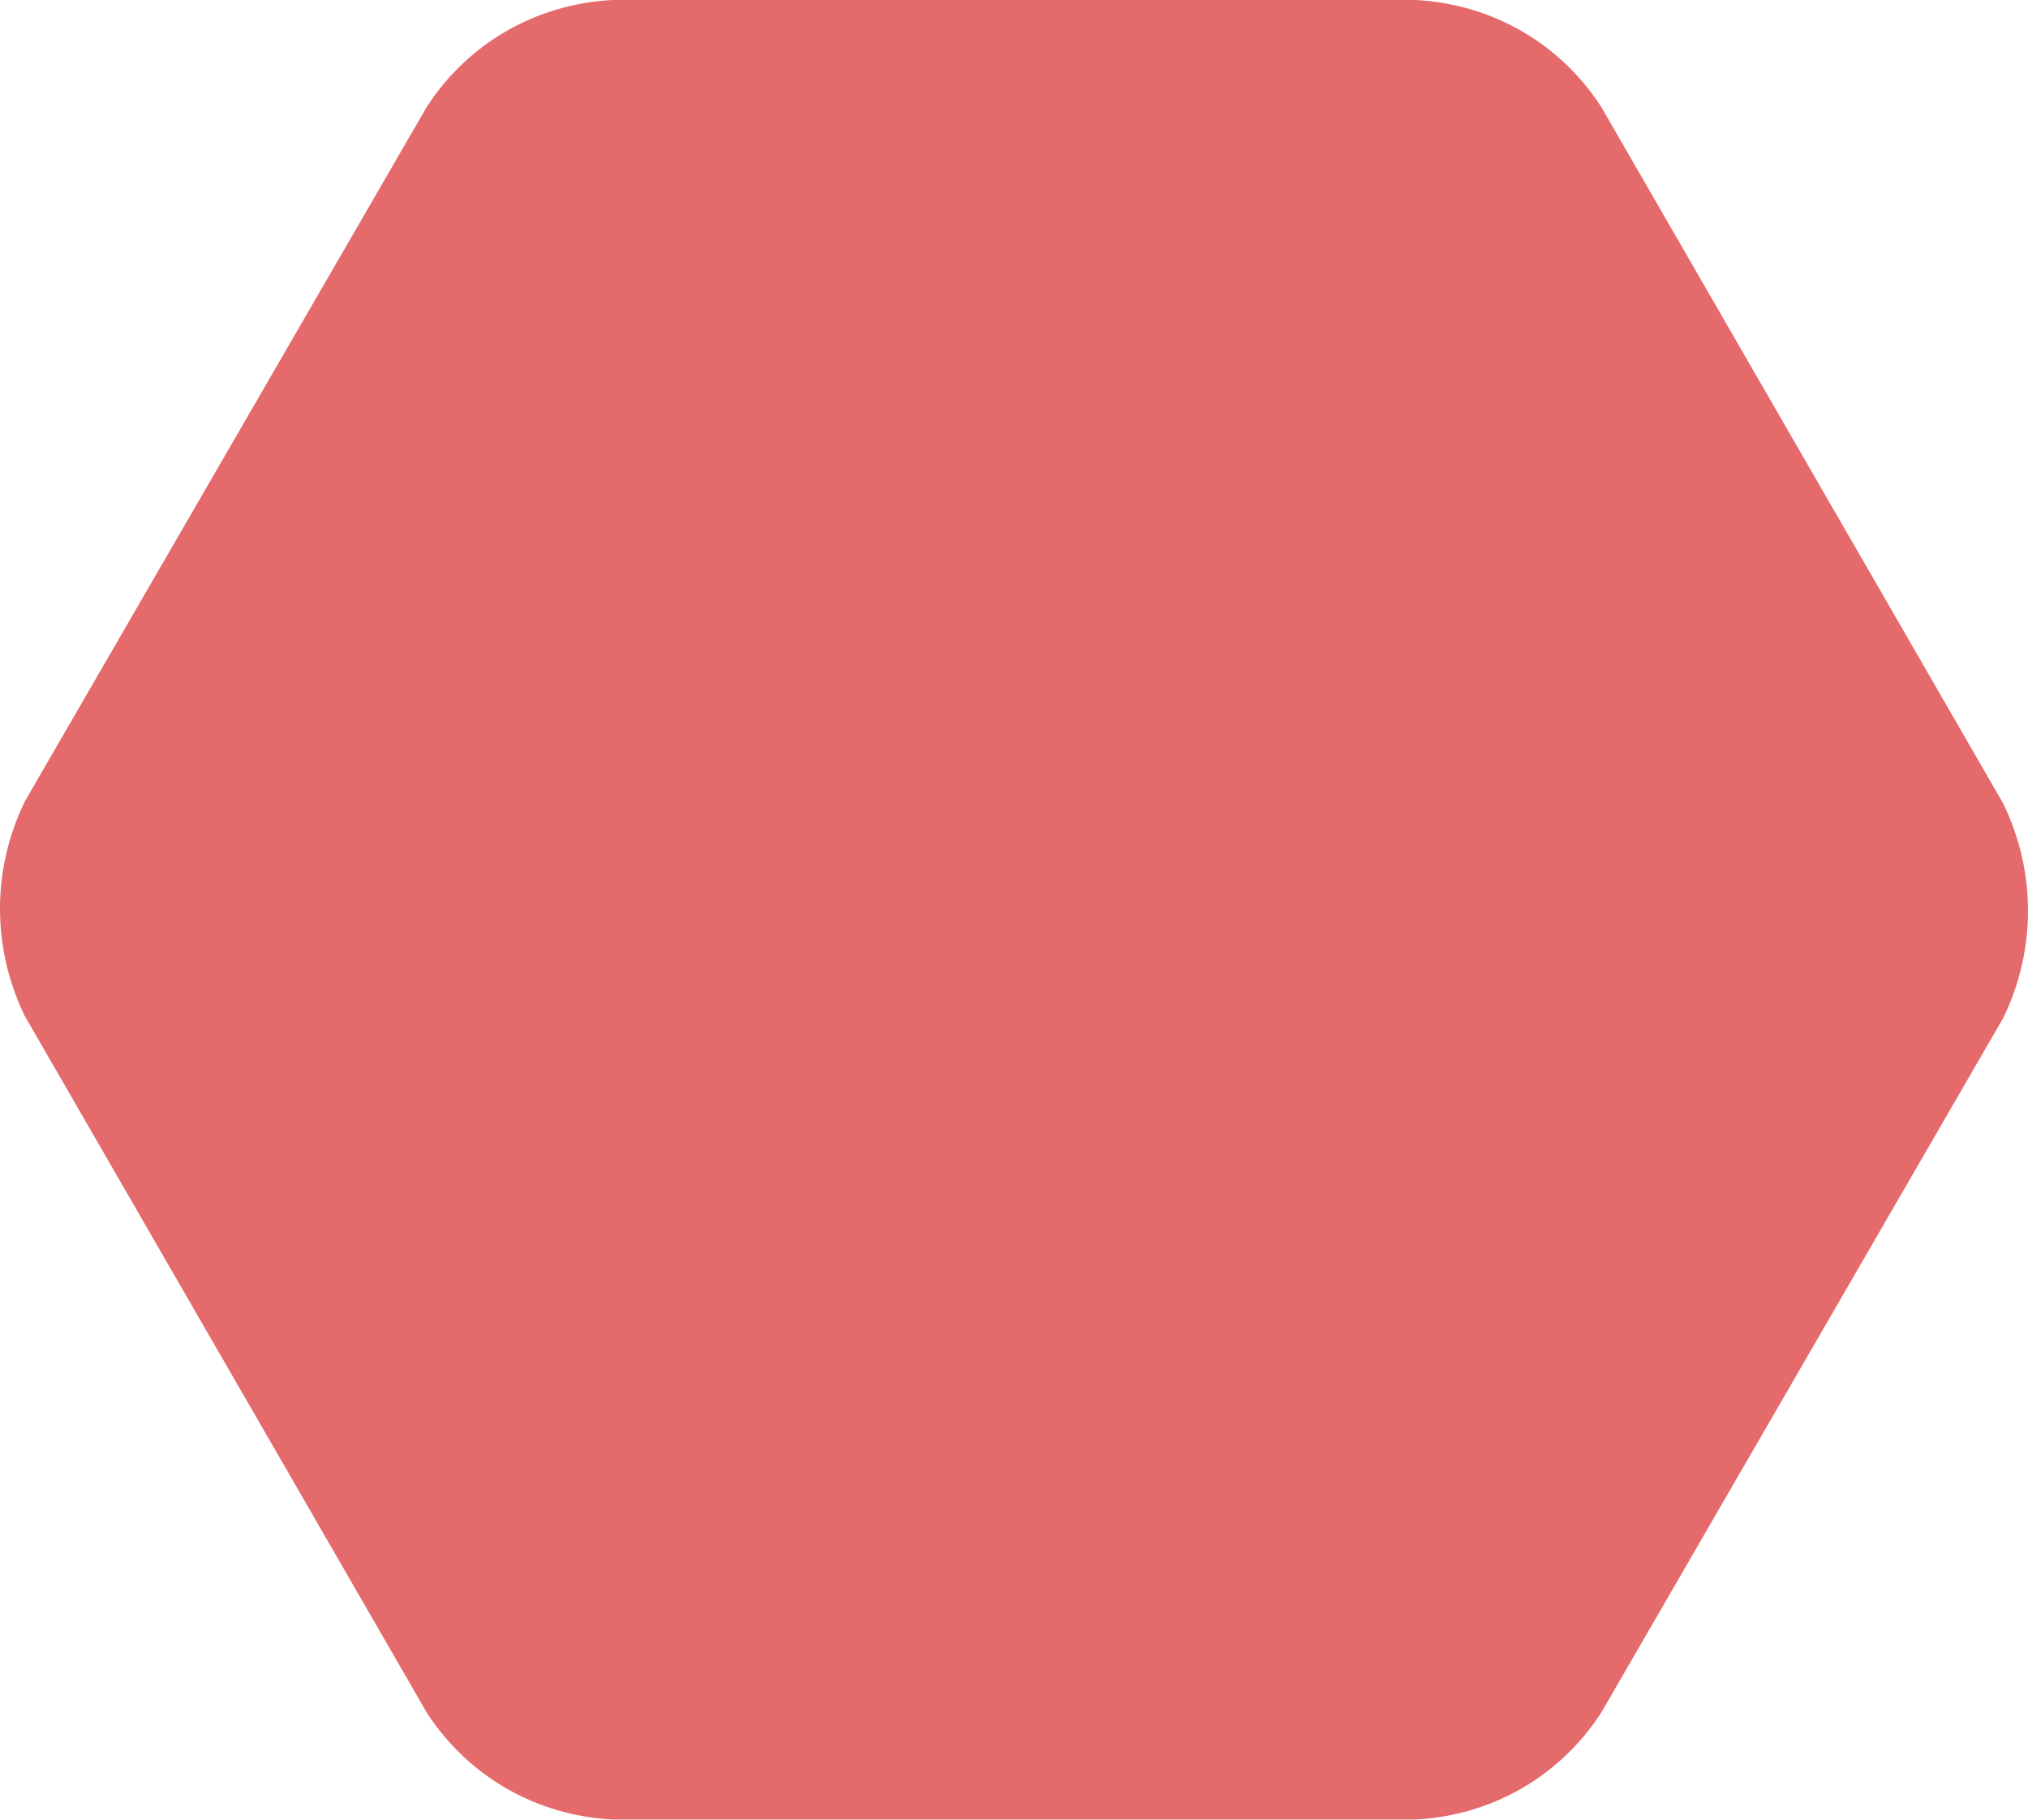
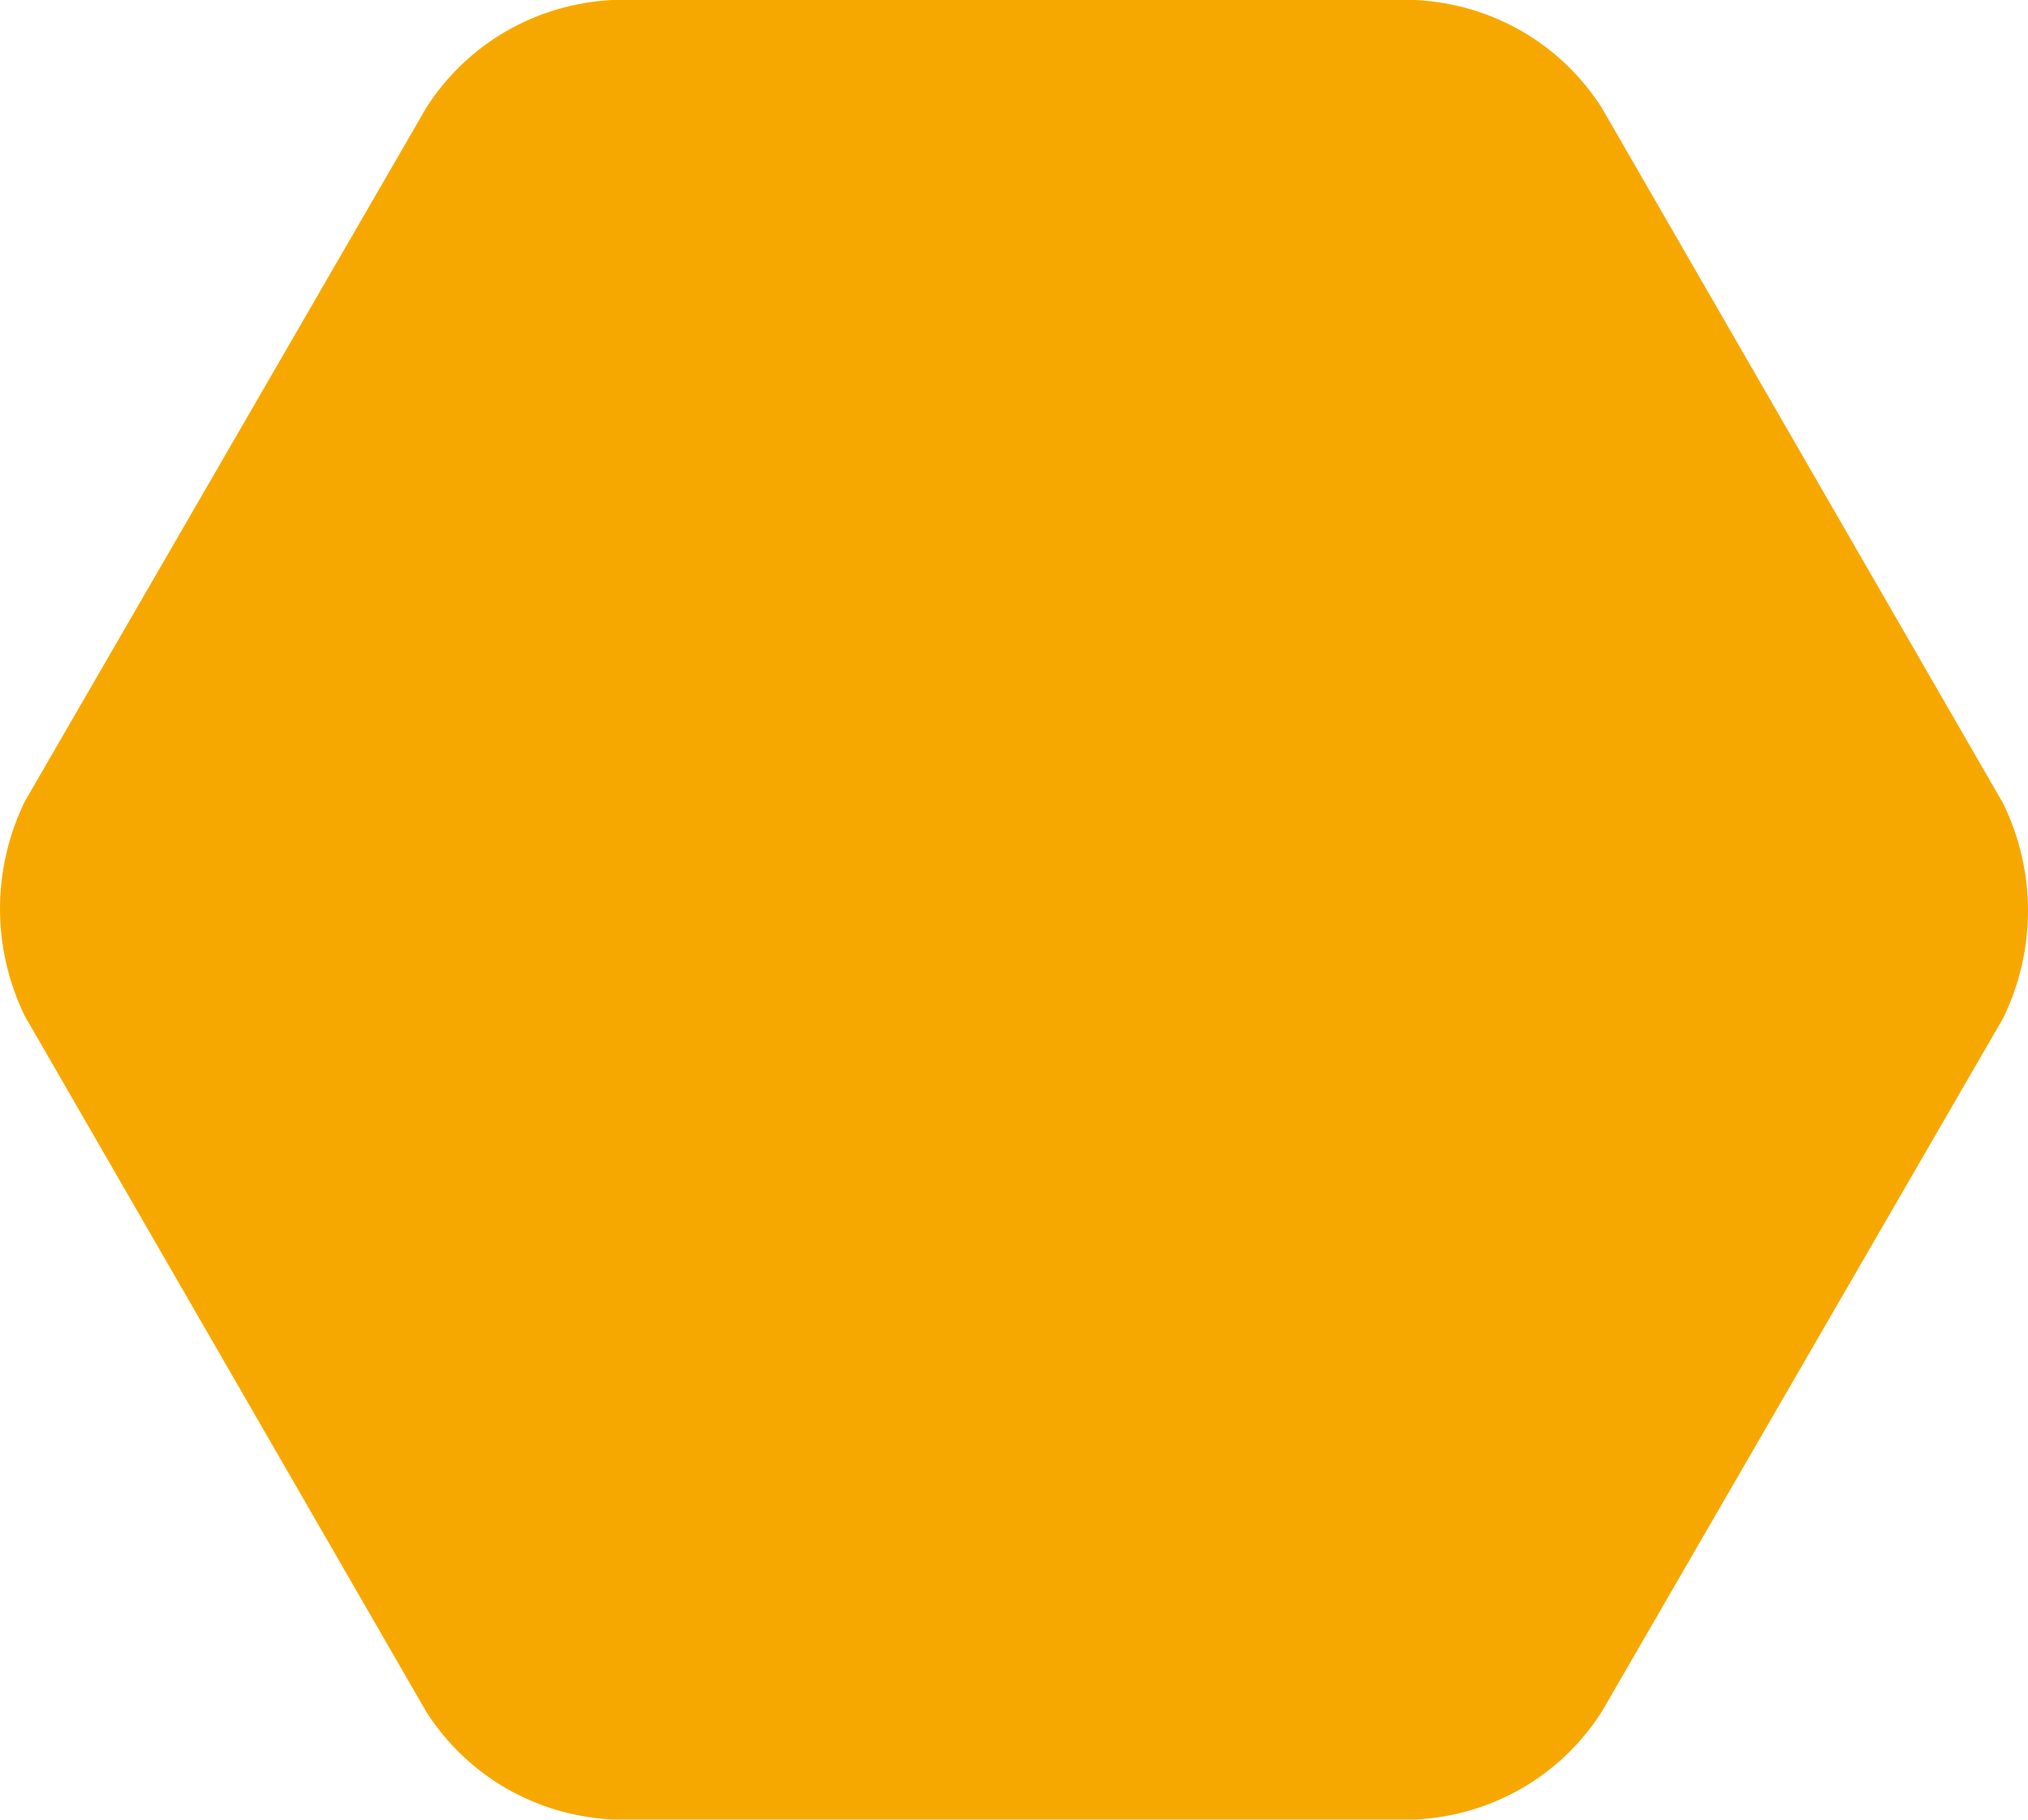
<svg xmlns="http://www.w3.org/2000/svg" version="1.1" id="Layer_1" x="0px" y="0px" viewBox="0 0 98.4 88.3" style="enable-background:new 0 0 98.4 88.3;" xml:space="preserve">
  <style type="text/css">
- 	.st0{fill:#e56a6c;}
+ 	.st0{fill:#f7a800;}
</style>
  <path class="st0" d="M1.2,49.3c-1.6-3.3-1.6-7.1,0-10.4L20.7,5.2c2-3.1,5.3-5,9-5.2h39c3.7,0.2,7,2.1,9,5.2L97.2,39  c1.6,3.3,1.6,7.1,0,10.4L77.7,83.1c-2,3.1-5.3,5-9,5.2h-39c-3.7-0.2-7-2.1-9-5.2L1.2,49.3z" />
</svg>
